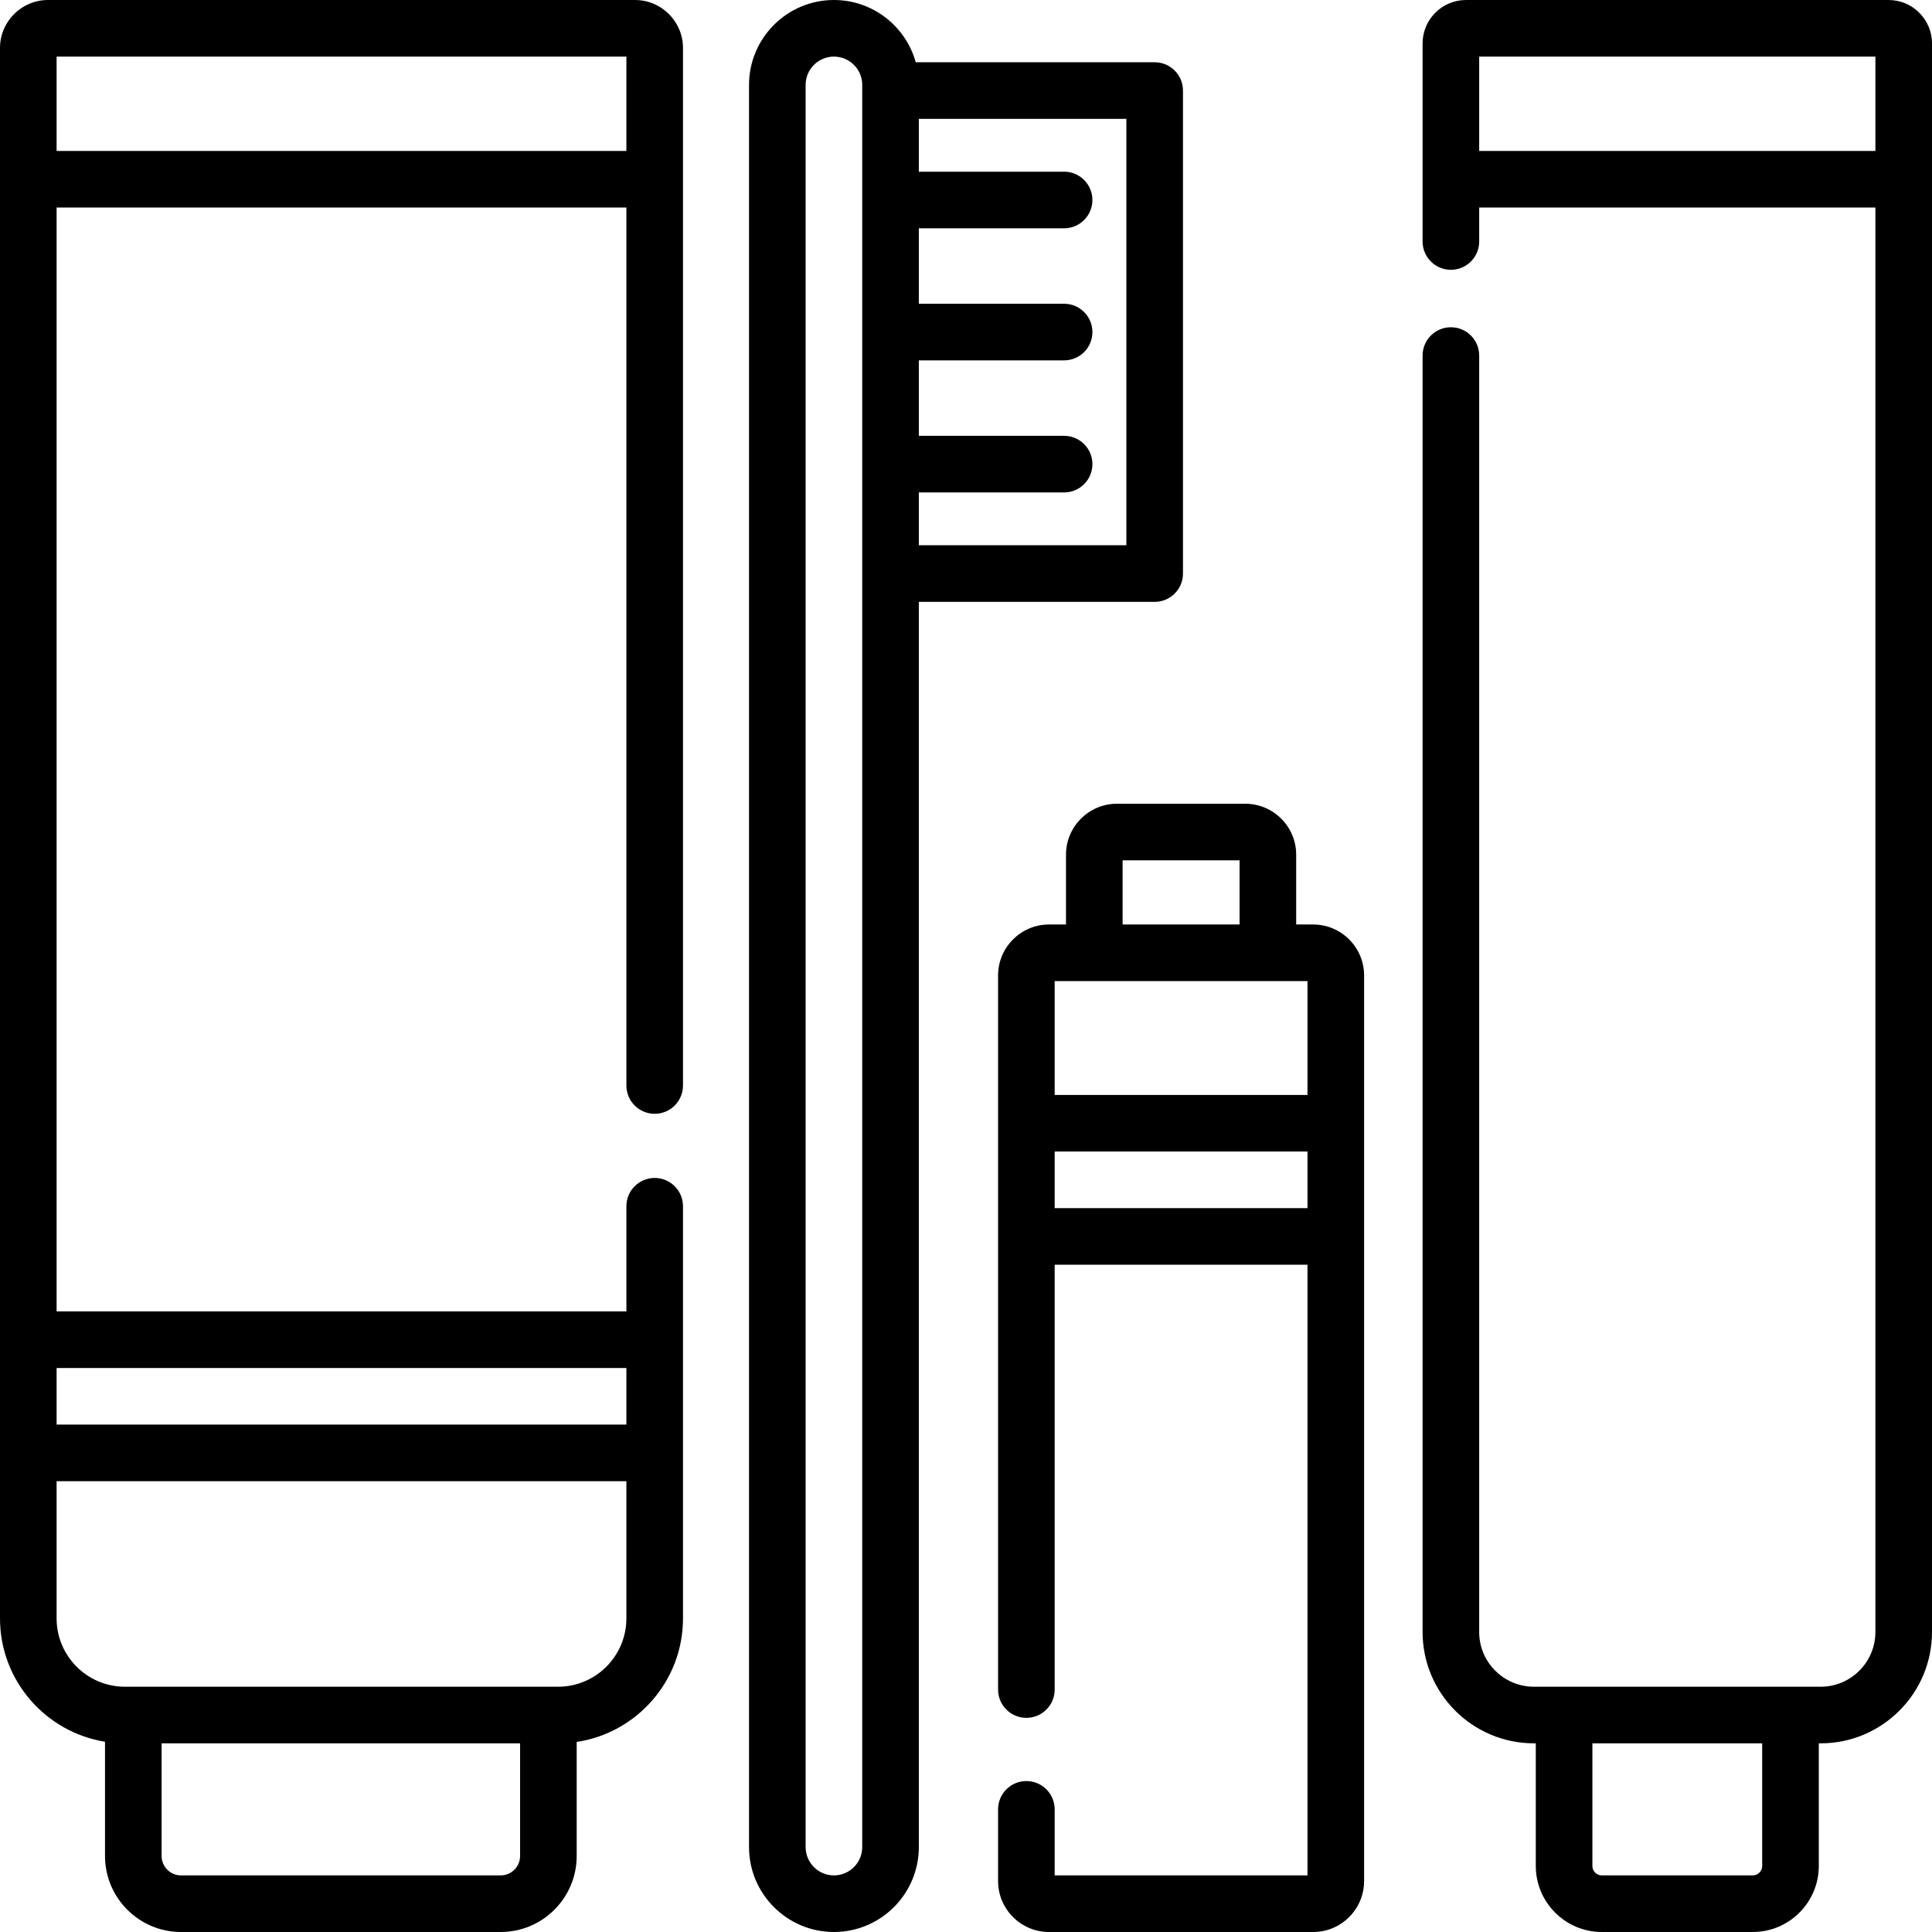
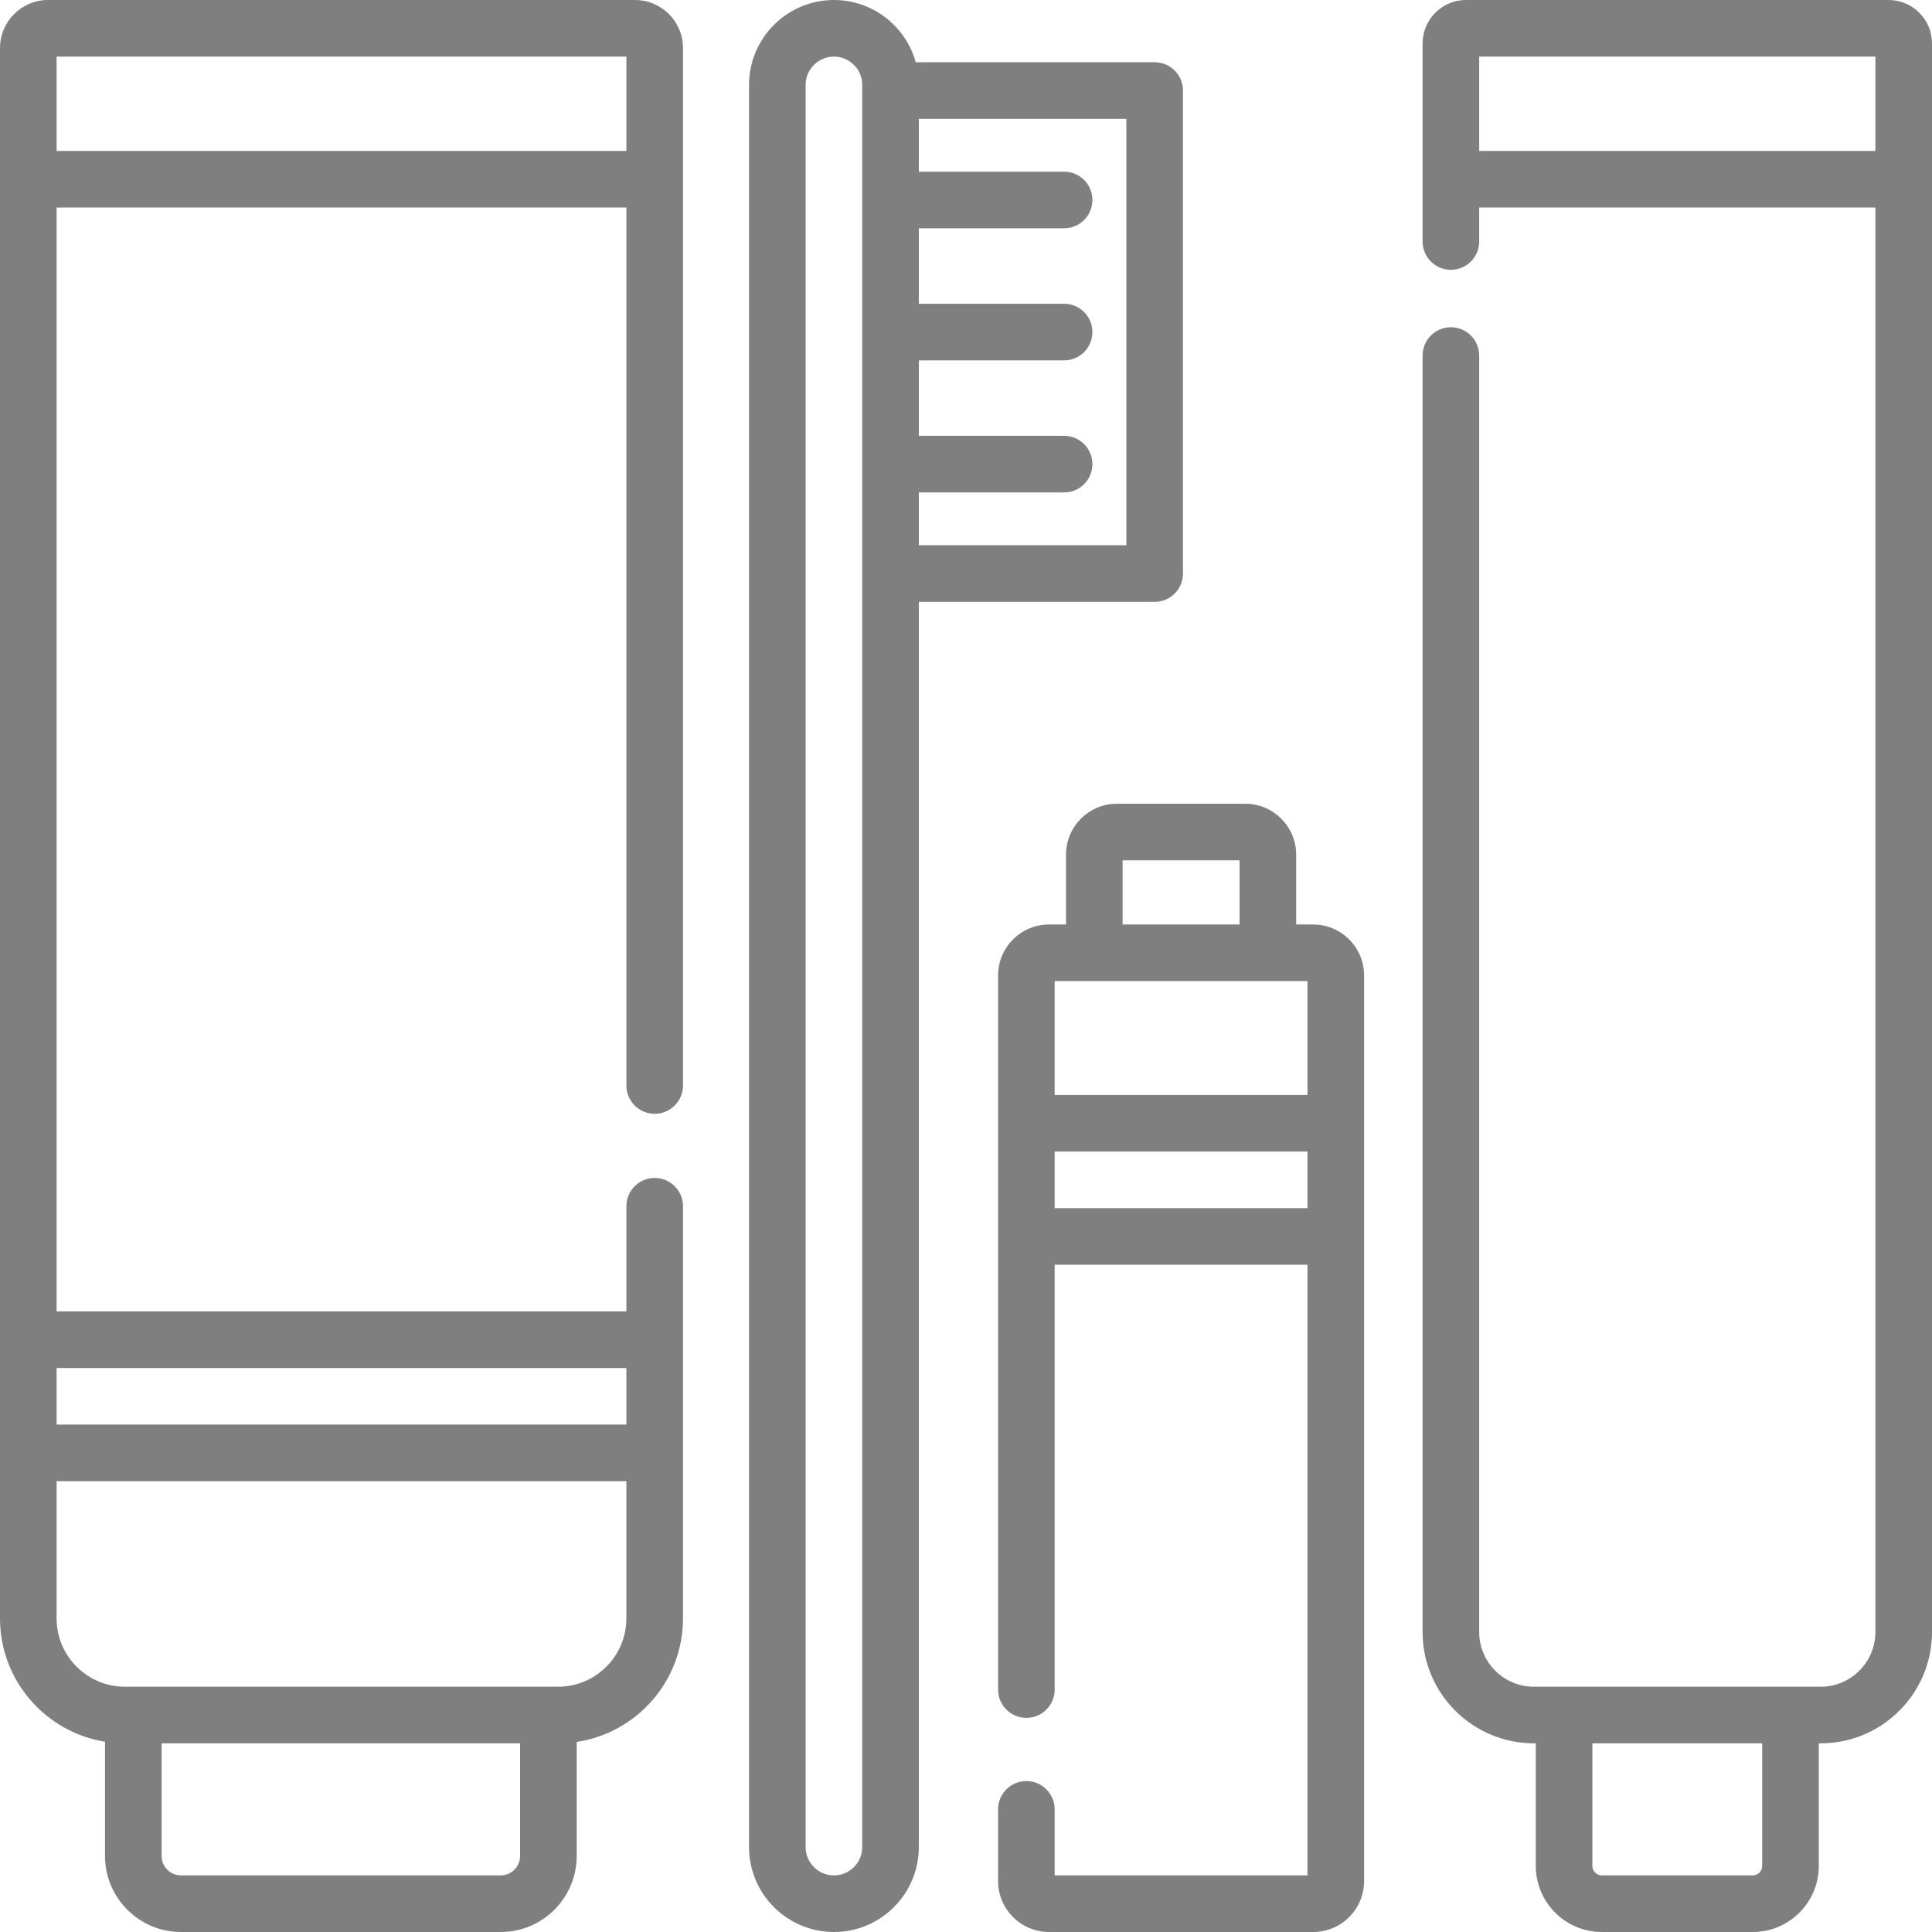
- <svg xmlns="http://www.w3.org/2000/svg" height="512pt" viewBox="0 0 512 512" width="512pt">
+ <svg xmlns="http://www.w3.org/2000/svg" height="512pt" viewBox="0 0 512 512" width="512pt" style="fill: rgba(0, 0, 0, 0.5);">
  <path d="m168.281 0h-155.562c-7.012 0-12.719 5.707-12.719 12.719v416.18c0 16.457 12.074 30.145 27.828 32.676v30.281c0 11.109 9.039 20.145 20.145 20.145h84.711c11.109 0 20.145-9.035 20.145-20.145v-30.223c15.922-2.391 28.172-16.156 28.172-32.734v-109.23c0-4.145-3.355-7.5-7.5-7.5s-7.5 3.355-7.5 7.5v27.863h-151v-292.531h151v232.668c0 4.141 3.355 7.5 7.5 7.5s7.5-3.359 7.5-7.5v-274.949c0-7.012-5.707-12.719-12.719-12.719zm-30.453 491.855c0 2.836-2.309 5.145-5.145 5.145h-84.711c-2.836 0-5.145-2.309-5.145-5.145v-29.855h95zm10.07-44.855h-114.797c-9.98 0-18.102-8.121-18.102-18.102v-36.367h151v36.367c0 9.98-8.121 18.102-18.102 18.102zm18.102-84.469v15h-151v-15zm-151-322.531v-25h151v25zm0 0" />
  <path d="m500.5 0h-112c-6.34 0-11.5 5.16-11.5 11.5v52.5c0 4.141 3.355 7.5 7.5 7.5s7.5-3.359 7.5-7.5v-9h105v377.5c0 7.996-6.504 14.5-14.5 14.5h-76c-7.996 0-14.5-6.504-14.5-14.5v-338.277c0-4.141-3.355-7.5-7.5-7.5s-7.5 3.359-7.5 7.5v338.277c0 16.266 13.234 29.5 29.5 29.5h.5v32.5c0 9.648 7.852 17.5 17.5 17.5h40c9.648 0 17.5-7.852 17.5-17.5v-32.5h.5c16.266 0 29.5-13.234 29.5-29.5v-421c0-6.34-5.16-11.5-11.5-11.5zm-33.5 494.5c0 1.379-1.121 2.5-2.5 2.5h-40c-1.379 0-2.5-1.121-2.5-2.5v-32.5h45zm-75-454.5v-25h105v25zm0 0" />
  <path d="m306 159.5c4.145 0 7.5-3.359 7.5-7.5v-128c0-4.141-3.355-7.5-7.5-7.5h-63.32c-2.633-9.504-11.352-16.5-21.68-16.5-12.406 0-22.5 10.094-22.5 22.5v467c0 12.406 10.094 22.5 22.5 22.5s22.5-10.094 22.5-22.5v-330zm-7.5-15h-55v-14h38.5c4.145 0 7.5-3.359 7.5-7.5s-3.355-7.5-7.5-7.5h-38.5v-20h38.5c4.145 0 7.5-3.359 7.5-7.5s-3.355-7.5-7.5-7.5h-38.5v-20h38.5c4.145 0 7.5-3.359 7.5-7.5s-3.355-7.5-7.5-7.5h-38.5v-14h55zm-70 345c0 4.137-3.363 7.5-7.5 7.5s-7.5-3.363-7.5-7.5v-467c0-4.137 3.363-7.5 7.5-7.5s7.5 3.363 7.5 7.5zm0 0" />
  <path d="m348 245h-4.5v-18.5c0-7.445-6.055-13.5-13.5-13.5h-34c-7.445 0-13.5 6.055-13.5 13.5v18.5h-4.5c-7.445 0-13.5 6.055-13.5 13.5v189.25c0 4.141 3.355 7.5 7.5 7.5s7.5-3.359 7.5-7.5v-112.582h67v161.832h-67v-17.5c0-4.141-3.355-7.5-7.5-7.5s-7.5 3.359-7.5 7.5v19c0 7.445 6.055 13.5 13.5 13.5h70c7.445 0 13.5-6.055 13.5-13.5v-240c0-7.445-6.055-13.5-13.5-13.5zm-50.5-17h31v17h-31zm49 32v30.168h-67v-30.168zm-67 60.168v-15h67v15zm0 0" />
</svg>
